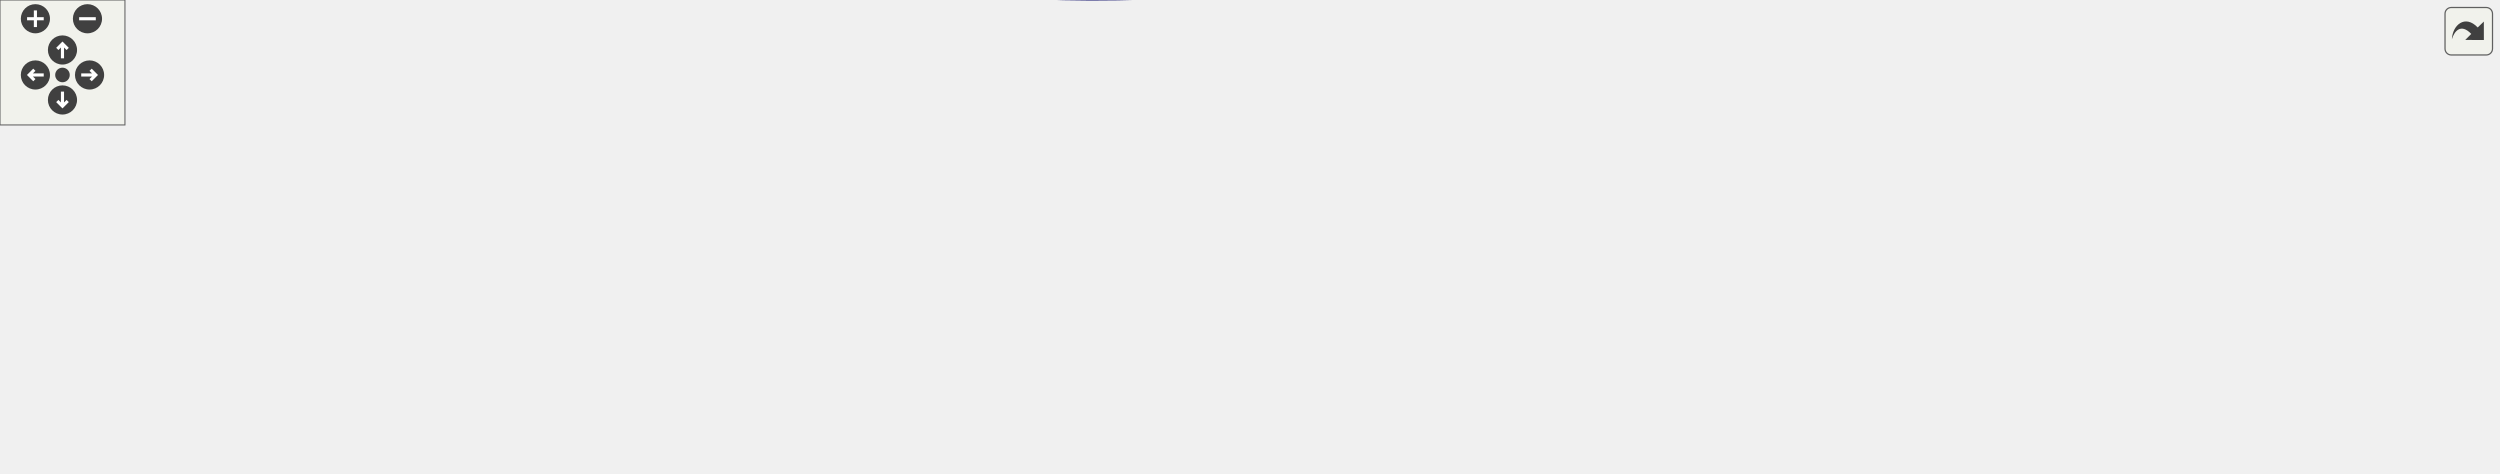
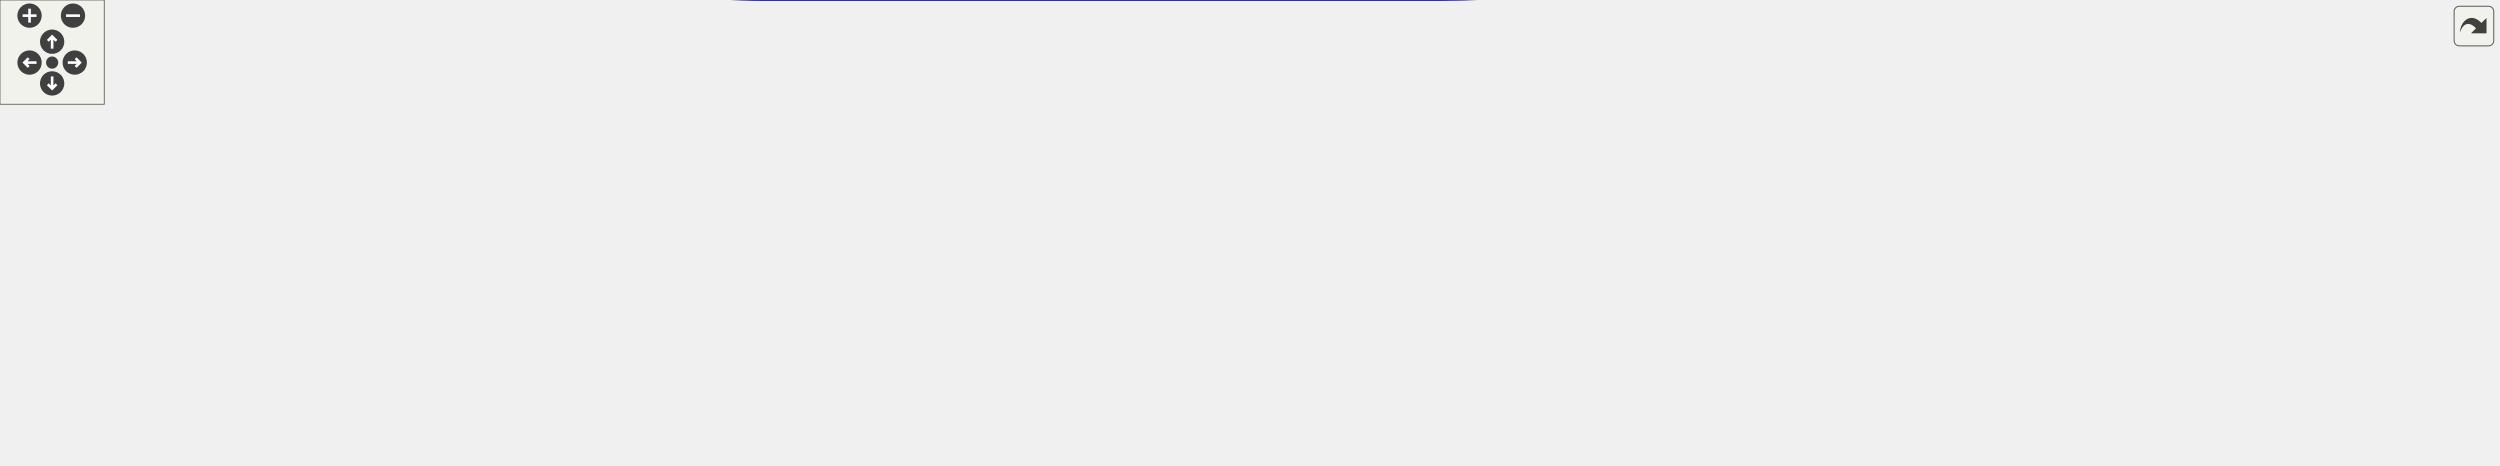
<svg xmlns="http://www.w3.org/2000/svg" xmlns:xlink="http://www.w3.org/1999/xlink" id="main" version="1.1" xml:space="preserve">
  <defs>
    <circle id="rim" cx="0" cy="0" r="7" />
    <circle id="rim2" cx="0" cy="0" r="3.5" />
    <g id="zoomPlus">
      <use xlink:href="#rim" fill="#404040">
        <set attributeName="fill" to="#808080" begin="zoomplus.mouseover" end="zoomplus.mouseout" />
      </use>
      <path d="M-4,0h8M0,-4v8" fill="none" stroke="white" stroke-width="1.5" pointer-events="none" />
    </g>
    <g id="zoomMin">
      <use xlink:href="#rim" fill="#404040">
        <set attributeName="fill" to="#808080" begin="zoomminus.mouseover" end="zoomminus.mouseout" />
      </use>
      <path d="M-4,0h8" fill="none" stroke="white" stroke-width="1.5" pointer-events="none" />
    </g>
    <g id="dirArrow">
      <path fill="none" stroke="white" stroke-width="1.5" d="M0,-3.0v7 M-2.5,-0.5L0,-3.0L2.5,-0.5" />
    </g>
    <g id="resetDef">
      <use xlink:href="#rim2" fill="#404040">
        <set attributeName="fill" to="#808080" begin="reset.mouseover" end="reset.mouseout" />
      </use>
    </g>
  </defs>
  <svg id="graph" class="graph">
    <g id="viewport">
      <g id="node1" class="node">
-         <polygon fill="#bfbfbf" stroke="black" points="0,-98.215 0,-119.215 142,-119.215 142,-98.215 0,-98.215" />
-         <text text-anchor="middle" x="71" y="-106.215" font-family="FreeSans" font-size="10.00">Urho3D::Input::ResetState</text>
+         <polygon fill="#bfbfbf" stroke="black" points="0,-118.5 0,-139.5 142,-139.5 142,-118.5 0,-118.5" />
+         <text text-anchor="middle" x="71" y="-126.5" font-family="FreeSans" font-size="10.00">Urho3D::Input::ResetState</text>
      </g>
      <g id="node3" class="node">
        <a xlink:href="class_urho3_d_1_1_input.html#a2b19913a84b72c17a1079b821ec18564" target="_top" xlink:title="Initialize when screen mode initially set.">
-           <polygon fill="none" stroke="black" points="702,-80.215 702,-101.215 830,-101.215 830,-80.215 702,-80.215" />
-           <text text-anchor="middle" x="766" y="-88.215" font-family="FreeSans" font-size="10.00">Urho3D::Input::Initialize</text>
+           <polygon fill="none" stroke="black" points="940,-119.5 940,-140.5 1068,-140.5 1068,-119.5 940,-119.5" />
+           <text text-anchor="middle" x="1004" y="-127.5" font-family="FreeSans" font-size="10.00">Urho3D::Input::Initialize</text>
        </a>
      </g>
      <g id="edge2" class="edge">
-         <path fill="none" stroke="midnightblue" d="M152.252,-109.554C160.944,-109.62 169.655,-109.676 178,-109.715 394.898,-110.729 449.738,-121.342 666,-104.715 677.623,-103.822 689.956,-102.448 701.845,-100.903" />
-         <polygon fill="midnightblue" stroke="midnightblue" points="152.109,-106.053 142.081,-109.473 152.052,-113.053 152.109,-106.053" />
+         <path fill="none" stroke="midnightblue" d="M109.768,-142.808C176.236,-165.211 316.625,-207 439,-207 439,-207 439,-207 639,-207 758.39,-207 788.079,-191.57 904,-163 928.674,-156.919 956.035,-147.713 975.891,-140.568" />
+         <polygon fill="midnightblue" stroke="midnightblue" points="110.723,-139.436 100.129,-139.519 108.463,-146.061 110.723,-139.436" />
      </g>
      <g id="node7" class="node">
        <a xlink:href="class_urho3_d_1_1_input.html#ac0a172bd8f0568c96db9ceb0b46ed0e5" target="_top" xlink:title="Handle screen mode event.">
-           <polygon fill="none" stroke="black" points="866.5,-119.215 866.5,-140.215 1049.5,-140.215 1049.5,-119.215 866.5,-119.215" />
-           <text text-anchor="middle" x="958" y="-127.215" font-family="FreeSans" font-size="10.00">Urho3D::Input::HandleScreenMode</text>
+           <polygon fill="none" stroke="black" points="1104.5,-80.5 1104.5,-101.5 1287.5,-101.5 1287.5,-80.5 1104.5,-80.5" />
+           <text text-anchor="middle" x="1196" y="-88.5" font-family="FreeSans" font-size="10.00">Urho3D::Input::HandleScreenMode</text>
+         </a>
+       </g>
+       <g id="edge32" class="edge">
+         <path fill="none" stroke="midnightblue" d="M96.798,-113.116C155.341,-78.635 303.685,-0 439,-0 439,-0 439,-0 829,-0 961.274,-1.42109e-14 1112.69,-56.378 1171.17,-80.383" />
+         <polygon fill="midnightblue" stroke="midnightblue" points="94.666,-110.313 87.873,-118.443 98.254,-116.323 94.666,-110.313" />
+       </g>
+       <g id="node10" class="node">
+         <a xlink:href="class_urho3_d_1_1_input.html#a31ac853b836e1c4bb1106a984aefd1f6" target="_top" xlink:title="Prepare input state for application gaining input focus.">
+           <polygon fill="none" stroke="black" points="178.5,-89.5 178.5,-110.5 317.5,-110.5 317.5,-89.5 178.5,-89.5" />
+           <text text-anchor="middle" x="248" y="-97.5" font-family="FreeSans" font-size="10.00">Urho3D::Input::GainFocus</text>
+         </a>
+       </g>
+       <g id="edge10" class="edge">
+         <path fill="none" stroke="midnightblue" d="M145.298,-116.827C158.084,-114.732 171.277,-112.57 183.77,-110.523" />
+         <polygon fill="midnightblue" stroke="midnightblue" points="144.454,-113.418 135.151,-118.489 145.586,-120.326 144.454,-113.418" />
+       </g>
+       <g id="node23" class="node">
+         <a xlink:href="class_urho3_d_1_1_input.html#ac35fd7d54a42a16634d28a227d4e7581" target="_top" xlink:title="Prepare input state for application losing input focus.">
+           <polygon fill="none" stroke="black" points="369,-157.5 369,-178.5 509,-178.5 509,-157.5 369,-157.5" />
+           <text text-anchor="middle" x="439" y="-165.5" font-family="FreeSans" font-size="10.00">Urho3D::Input::LoseFocus</text>
        </a>
      </g>
      <g id="edge26" class="edge">
-         <path fill="none" stroke="midnightblue" d="M118.272,-121.762C184.508,-138.865 308.954,-166.715 417,-166.715 417,-166.715 417,-166.715 591,-166.715 697.304,-166.715 820.058,-151.158 893.23,-140.219" />
-         <polygon fill="midnightblue" stroke="midnightblue" points="119.102,-118.362 108.541,-119.219 117.331,-125.134 119.102,-118.362" />
+         <path fill="none" stroke="midnightblue" d="M152.571,-137.645C217.386,-144.514 307.087,-154.02 368.746,-160.555" />
+         <polygon fill="midnightblue" stroke="midnightblue" points="152.704,-134.139 142.39,-136.566 151.966,-141.1 152.704,-134.139" />
      </g>
-       <g id="node10" class="node">
-         <a xlink:href="class_urho3_d_1_1_input.html#a31ac853b836e1c4bb1106a984aefd1f6" target="_top" xlink:title="Prepare input state for application gaining input focus.">
-           <polygon fill="none" stroke="black" points="178.5,-37.215 178.5,-58.215 317.5,-58.215 317.5,-37.215 178.5,-37.215" />
-           <text text-anchor="middle" x="248" y="-45.215" font-family="FreeSans" font-size="10.00">Urho3D::Input::GainFocus</text>
+       <g id="node5" class="node">
+         <a xlink:href="class_urho3_d_1_1_input.html#a48199becd3824e420e4bce2ed6a03c12" target="_top" xlink:title="Construct.">
+           <polygon fill="none" stroke="black" points="1324.5,-99.5 1324.5,-120.5 1437.5,-120.5 1437.5,-99.5 1324.5,-99.5" />
+           <text text-anchor="middle" x="1381" y="-107.5" font-family="FreeSans" font-size="10.00">Urho3D::Input::Input</text>
        </a>
      </g>
-       <g id="edge10" class="edge">
-         <path fill="none" stroke="midnightblue" d="M108.612,-94.537C129.057,-86.949 154.829,-77.575 178,-69.715 189.461,-65.828 202.055,-61.796 213.363,-58.262" />
-         <polygon fill="midnightblue" stroke="midnightblue" points="107.187,-91.333 99.038,-98.104 109.631,-97.892 107.187,-91.333" />
+       <g id="edge4" class="edge">
+         <path fill="none" stroke="midnightblue" d="M1078.77,-126.033C1151.01,-122.201 1258.85,-116.48 1324.28,-113.009" />
+         <polygon fill="midnightblue" stroke="midnightblue" points="1078.18,-122.56 1068.38,-126.585 1078.55,-129.55 1078.18,-122.56" />
+       </g>
+       <g id="edge6" class="edge">
+         <path fill="none" stroke="midnightblue" d="M1065.58,-117.491C1090.93,-112.342 1119.97,-106.443 1144.2,-101.521" />
+         <polygon fill="midnightblue" stroke="midnightblue" points="1064.81,-114.077 1055.71,-119.497 1066.2,-120.937 1064.81,-114.077" />
+       </g>
+       <g id="edge8" class="edge">
+         <path fill="none" stroke="midnightblue" d="M1297.67,-101.441C1306.83,-102.383 1315.88,-103.312 1324.44,-104.191" />
+         <polygon fill="midnightblue" stroke="midnightblue" points="1297.99,-97.957 1287.69,-100.417 1297.28,-104.92 1297.99,-97.957" />
+       </g>
+       <g id="edge18" class="edge">
+         <path fill="none" stroke="midnightblue" d="M327.554,-107.208C336.47,-107.881 345.427,-108.498 354,-109 568.436,-121.559 823.14,-127.049 939.829,-129.041" />
+         <polygon fill="midnightblue" stroke="midnightblue" points="327.767,-103.714 317.525,-106.428 327.223,-110.693 327.767,-103.714" />
+       </g>
+       <g id="node12" class="node">
+         <a xlink:href="class_urho3_d_1_1_input.html#ab4cd4fe34682b2d90183f181718c6125" target="_top" xlink:title="Poll for window messages. Called by HandleBeginFrame().">
+           <polygon fill="none" stroke="black" points="576.5,-80.5 576.5,-101.5 701.5,-101.5 701.5,-80.5 576.5,-80.5" />
+           <text text-anchor="middle" x="639" y="-88.5" font-family="FreeSans" font-size="10.00">Urho3D::Input::Update</text>
+         </a>
+       </g>
+       <g id="edge12" class="edge">
+         <path fill="none" stroke="midnightblue" d="M328.046,-98.157C401.579,-96.465 509.072,-93.991 576.476,-92.439" />
+         <polygon fill="midnightblue" stroke="midnightblue" points="327.82,-94.662 317.903,-98.391 327.981,-101.66 327.82,-94.662" />
      </g>
      <g id="node18" class="node">
-         <a xlink:href="class_urho3_d_1_1_input.html#ac35fd7d54a42a16634d28a227d4e7581" target="_top" xlink:title="Prepare input state for application losing input focus.">
-           <polygon fill="none" stroke="black" points="178,-79.215 178,-100.215 318,-100.215 318,-79.215 178,-79.215" />
-           <text text-anchor="middle" x="248" y="-87.215" font-family="FreeSans" font-size="10.00">Urho3D::Input::LoseFocus</text>
+         <a xlink:href="class_urho3_d_1_1_input.html#a6dc8699608ba629964e3c702e629be92" target="_top" xlink:title="Handle SDL event.">
+           <polygon fill="none" stroke="black" points="354,-41.5 354,-62.5 524,-62.5 524,-41.5 354,-41.5" />
+           <text text-anchor="middle" x="439" y="-49.5" font-family="FreeSans" font-size="10.00">Urho3D::Input::HandleSDLEvent</text>
        </a>
      </g>
      <g id="edge20" class="edge">
-         <path fill="none" stroke="midnightblue" d="M152.196,-99.999C160.741,-99.082 169.376,-98.155 177.782,-97.253" />
-         <polygon fill="midnightblue" stroke="midnightblue" points="151.797,-96.522 142.228,-101.069 152.544,-103.482 151.797,-96.522" />
-       </g>
-       <g id="node5" class="node">
-         <a xlink:href="class_urho3_d_1_1_input.html#a48199becd3824e420e4bce2ed6a03c12" target="_top" xlink:title="Construct.">
-           <polygon fill="none" stroke="black" points="1086.5,-99.215 1086.5,-120.215 1199.5,-120.215 1199.5,-99.215 1086.5,-99.215" />
-           <text text-anchor="middle" x="1143" y="-107.215" font-family="FreeSans" font-size="10.00">Urho3D::Input::Input</text>
-         </a>
-       </g>
-       <g id="edge4" class="edge">
-         <path fill="none" stroke="midnightblue" d="M840.771,-94.484C913.013,-98.124 1020.85,-103.559 1086.28,-106.857" />
-         <polygon fill="midnightblue" stroke="midnightblue" points="840.544,-90.968 830.38,-93.96 840.191,-97.959 840.544,-90.968" />
-       </g>
-       <g id="edge6" class="edge">
-         <path fill="none" stroke="midnightblue" d="M827.585,-103.225C852.933,-108.374 881.971,-114.272 906.203,-119.194" />
-         <polygon fill="midnightblue" stroke="midnightblue" points="828.202,-99.779 817.705,-101.218 826.808,-106.638 828.202,-99.779" />
-       </g>
-       <g id="edge8" class="edge">
-         <path fill="none" stroke="midnightblue" d="M1059.67,-118.724C1068.83,-117.733 1077.88,-116.755 1086.44,-115.83" />
-         <polygon fill="midnightblue" stroke="midnightblue" points="1059.25,-115.249 1049.69,-119.803 1060.01,-122.208 1059.25,-115.249" />
-       </g>
-       <g id="edge18" class="edge">
-         <path fill="none" stroke="midnightblue" d="M291.979,-34.388C369.589,-13.121 535.025,22.052 666,-19.715 703.528,-31.683 739.04,-63.432 755.851,-80.122" />
-         <polygon fill="midnightblue" stroke="midnightblue" points="290.755,-31.096 282.068,-37.16 292.641,-37.837 290.755,-31.096" />
-       </g>
-       <g id="node12" class="node">
-         <a xlink:href="class_urho3_d_1_1_input.html#ab4cd4fe34682b2d90183f181718c6125" target="_top" xlink:title="Poll for window messages. Called by HandleBeginFrame().">
-           <polygon fill="none" stroke="black" points="354.5,-37.215 354.5,-58.215 479.5,-58.215 479.5,-37.215 354.5,-37.215" />
-           <text text-anchor="middle" x="417" y="-45.215" font-family="FreeSans" font-size="10.00">Urho3D::Input::Update</text>
-         </a>
-       </g>
-       <g id="edge12" class="edge">
-         <path fill="none" stroke="midnightblue" d="M327.782,-47.715C336.745,-47.715 345.78,-47.715 354.48,-47.715" />
-         <polygon fill="midnightblue" stroke="midnightblue" points="327.715,-44.215 317.714,-47.715 327.714,-51.215 327.715,-44.215" />
+         <path fill="none" stroke="midnightblue" d="M299.958,-86.942C330.496,-79.268 368.592,-69.694 397.182,-62.509" />
+         <polygon fill="midnightblue" stroke="midnightblue" points="298.761,-83.634 289.916,-89.466 300.467,-90.423 298.761,-83.634" />
      </g>
      <g id="node14" class="node">
        <a xlink:href="class_urho3_d_1_1_input.html#a147c4675aa679dbf4d9702b3d3d6b921" target="_top" xlink:title="Handle frame start event.">
-           <polygon fill="none" stroke="black" points="516,-28.715 516,-62.715 666,-62.715 666,-28.715 516,-28.715" />
-           <text text-anchor="start" x="524" y="-49.715" font-family="FreeSans" font-size="10.00">Urho3D::Input::HandleBegin</text>
-           <text text-anchor="middle" x="591" y="-36.715" font-family="FreeSans" font-size="10.00">Frame</text>
+           <polygon fill="none" stroke="black" points="754,-68 754,-102 904,-102 904,-68 754,-68" />
+           <text text-anchor="start" x="762" y="-89" font-family="FreeSans" font-size="10.00">Urho3D::Input::HandleBegin</text>
+           <text text-anchor="middle" x="829" y="-76" font-family="FreeSans" font-size="10.00">Frame</text>
        </a>
      </g>
      <g id="edge14" class="edge">
-         <path fill="none" stroke="midnightblue" d="M490.084,-46.875C498.592,-46.777 507.283,-46.678 515.819,-46.579" />
-         <polygon fill="midnightblue" stroke="midnightblue" points="489.777,-43.378 479.818,-46.993 489.858,-50.378 489.777,-43.378" />
+         <path fill="none" stroke="midnightblue" d="M712.049,-88.693C725.72,-88.261 740.033,-87.809 753.768,-87.376" />
+         <polygon fill="midnightblue" stroke="midnightblue" points="711.624,-85.205 701.74,-89.019 711.845,-92.201 711.624,-85.205" />
      </g>
      <g id="edge16" class="edge">
-         <path fill="none" stroke="midnightblue" d="M666.901,-65.233C686.916,-70.379 707.755,-75.738 725.129,-80.206" />
-         <polygon fill="midnightblue" stroke="midnightblue" points="667.717,-61.829 657.16,-62.728 665.973,-68.608 667.717,-61.829" />
+         <path fill="none" stroke="midnightblue" d="M904.901,-104.517C924.916,-109.664 945.755,-115.023 963.129,-119.49" />
+         <polygon fill="midnightblue" stroke="midnightblue" points="905.717,-101.113 895.16,-102.013 903.973,-107.893 905.717,-101.113" />
+       </g>
+       <g id="edge22" class="edge">
+         <path fill="none" stroke="midnightblue" d="M502.8,-64.441C529.288,-69.606 559.692,-75.535 585.044,-80.479" />
+         <polygon fill="midnightblue" stroke="midnightblue" points="503.344,-60.981 492.859,-62.503 502.005,-67.852 503.344,-60.981" />
+       </g>
+       <g id="node21" class="node">
+         <a xlink:href="class_urho3_d_1_1_input.html#a81b43d331225b80eb2f2e647b142ab5c" target="_top" xlink:title="Handle touch events from the controls of screen joystick(s).">
+           <polygon fill="none" stroke="black" points="560.5,-28 560.5,-62 717.5,-62 717.5,-28 560.5,-28" />
+           <text text-anchor="start" x="568.5" y="-49" font-family="FreeSans" font-size="10.00">Urho3D::Input::HandleScreen</text>
+           <text text-anchor="middle" x="639" y="-36" font-family="FreeSans" font-size="10.00">JoystickTouch</text>
+         </a>
      </g>
      <g id="edge24" class="edge">
-         <path fill="none" stroke="midnightblue" d="M328.152,-89.87C430.984,-90.069 607.323,-90.409 701.792,-90.591" />
-         <polygon fill="midnightblue" stroke="midnightblue" points="328.136,-86.37 318.129,-89.851 328.122,-93.37 328.136,-86.37" />
+         <path fill="none" stroke="midnightblue" d="M534.299,-48.665C543.012,-48.36 551.772,-48.053 560.315,-47.754" />
+         <polygon fill="midnightblue" stroke="midnightblue" points="533.979,-45.173 524.108,-49.021 534.224,-52.169 533.979,-45.173" />
      </g>
-       <g id="edge22" class="edge">
-         <path fill="none" stroke="midnightblue" d="M300.587,-76.646C324.413,-70.725 352.207,-63.818 374.661,-58.237" />
-         <polygon fill="midnightblue" stroke="midnightblue" points="299.506,-73.308 290.646,-79.117 301.195,-80.102 299.506,-73.308" />
+       <g id="edge30" class="edge">
+         <path fill="none" stroke="midnightblue" d="M519.416,-165.986C612.245,-163.165 769.43,-156.868 904,-144 915.605,-142.89 927.928,-141.412 939.814,-139.833" />
+         <polygon fill="midnightblue" stroke="midnightblue" points="519.144,-162.492 509.253,-166.288 519.352,-169.489 519.144,-162.492" />
+       </g>
+       <g id="edge28" class="edge">
+         <path fill="none" stroke="midnightblue" d="M475.873,-153.804C515.153,-138.681 576.417,-115.094 611.621,-101.541" />
+         <polygon fill="midnightblue" stroke="midnightblue" points="474.465,-150.596 466.39,-157.455 476.98,-157.128 474.465,-150.596" />
      </g>
    </g>
  </svg>
  <g id="navigator" transform="translate(0 0)" fill="#404254">
    <rect fill="#f2f5e9" fill-opacity="0.5" stroke="#606060" stroke-width=".5" x="0" y="0" width="60" height="60" />
    <use id="zoomplus" xlink:href="#zoomPlus" x="17" y="9" />
    <use id="zoomminus" xlink:href="#zoomMin" x="42" y="9" />
    <use id="reset" xlink:href="#resetDef" x="30" y="36" />
    <g id="arrowUp" xlink:href="#dirArrow" transform="translate(30 24)">
      <use xlink:href="#rim" fill="#404040">
        <set attributeName="fill" to="#808080" begin="arrowUp.mouseover" end="arrowUp.mouseout" />
      </use>
      <path fill="none" stroke="white" stroke-width="1.5" d="M0,-3.0v7 M-2.5,-0.5L0,-3.0L2.5,-0.5" />
    </g>
    <g id="arrowRight" xlink:href="#dirArrow" transform="rotate(90) translate(36 -43)">
      <use xlink:href="#rim" fill="#404040">
        <set attributeName="fill" to="#808080" begin="arrowRight.mouseover" end="arrowRight.mouseout" />
      </use>
      <path fill="none" stroke="white" stroke-width="1.5" d="M0,-3.0v7 M-2.5,-0.5L0,-3.0L2.5,-0.5" />
    </g>
    <g id="arrowDown" xlink:href="#dirArrow" transform="rotate(180) translate(-30 -48)">
      <use xlink:href="#rim" fill="#404040">
        <set attributeName="fill" to="#808080" begin="arrowDown.mouseover" end="arrowDown.mouseout" />
      </use>
      <path fill="none" stroke="white" stroke-width="1.5" d="M0,-3.0v7 M-2.5,-0.5L0,-3.0L2.5,-0.5" />
    </g>
    <g id="arrowLeft" xlink:href="#dirArrow" transform="rotate(270) translate(-36 17)">
      <use xlink:href="#rim" fill="#404040">
        <set attributeName="fill" to="#808080" begin="arrowLeft.mouseover" end="arrowLeft.mouseout" />
      </use>
      <path fill="none" stroke="white" stroke-width="1.5" d="M0,-3.0v7 M-2.5,-0.5L0,-3.0L2.5,-0.5" />
    </g>
  </g>
  <svg viewBox="0 0 15 15" width="100%" height="30px" preserveAspectRatio="xMaxYMin meet">
    <g id="arrow_out" transform="scale(0.3 0.3)">
      <a xlink:href="class_urho3_d_1_1_input_a0131572cfae7e4fc8d150c6efae41f72_icgraph_org.svg" target="_base">
        <rect id="button" ry="5" rx="5" y="6" x="6" height="38" width="38" fill="#f2f5e9" fill-opacity="0.5" stroke="#606060" stroke-width="1.0" />
        <path id="arrow" d="M 11.5,31.437 C 11.94,20.098 22.043,11.323 32.159,21.979 L 37.069,17.246 C 37.069,17.246 37.088,32 37.088,32 L 22.16,31.978 C 22.16,31.978 26.998,27.14 26.998,27.14 C 18.529,18.264 13.292,25.23 11.5,31.437 z" style="fill:#404040;" />
      </a>
    </g>
  </svg>
</svg>
